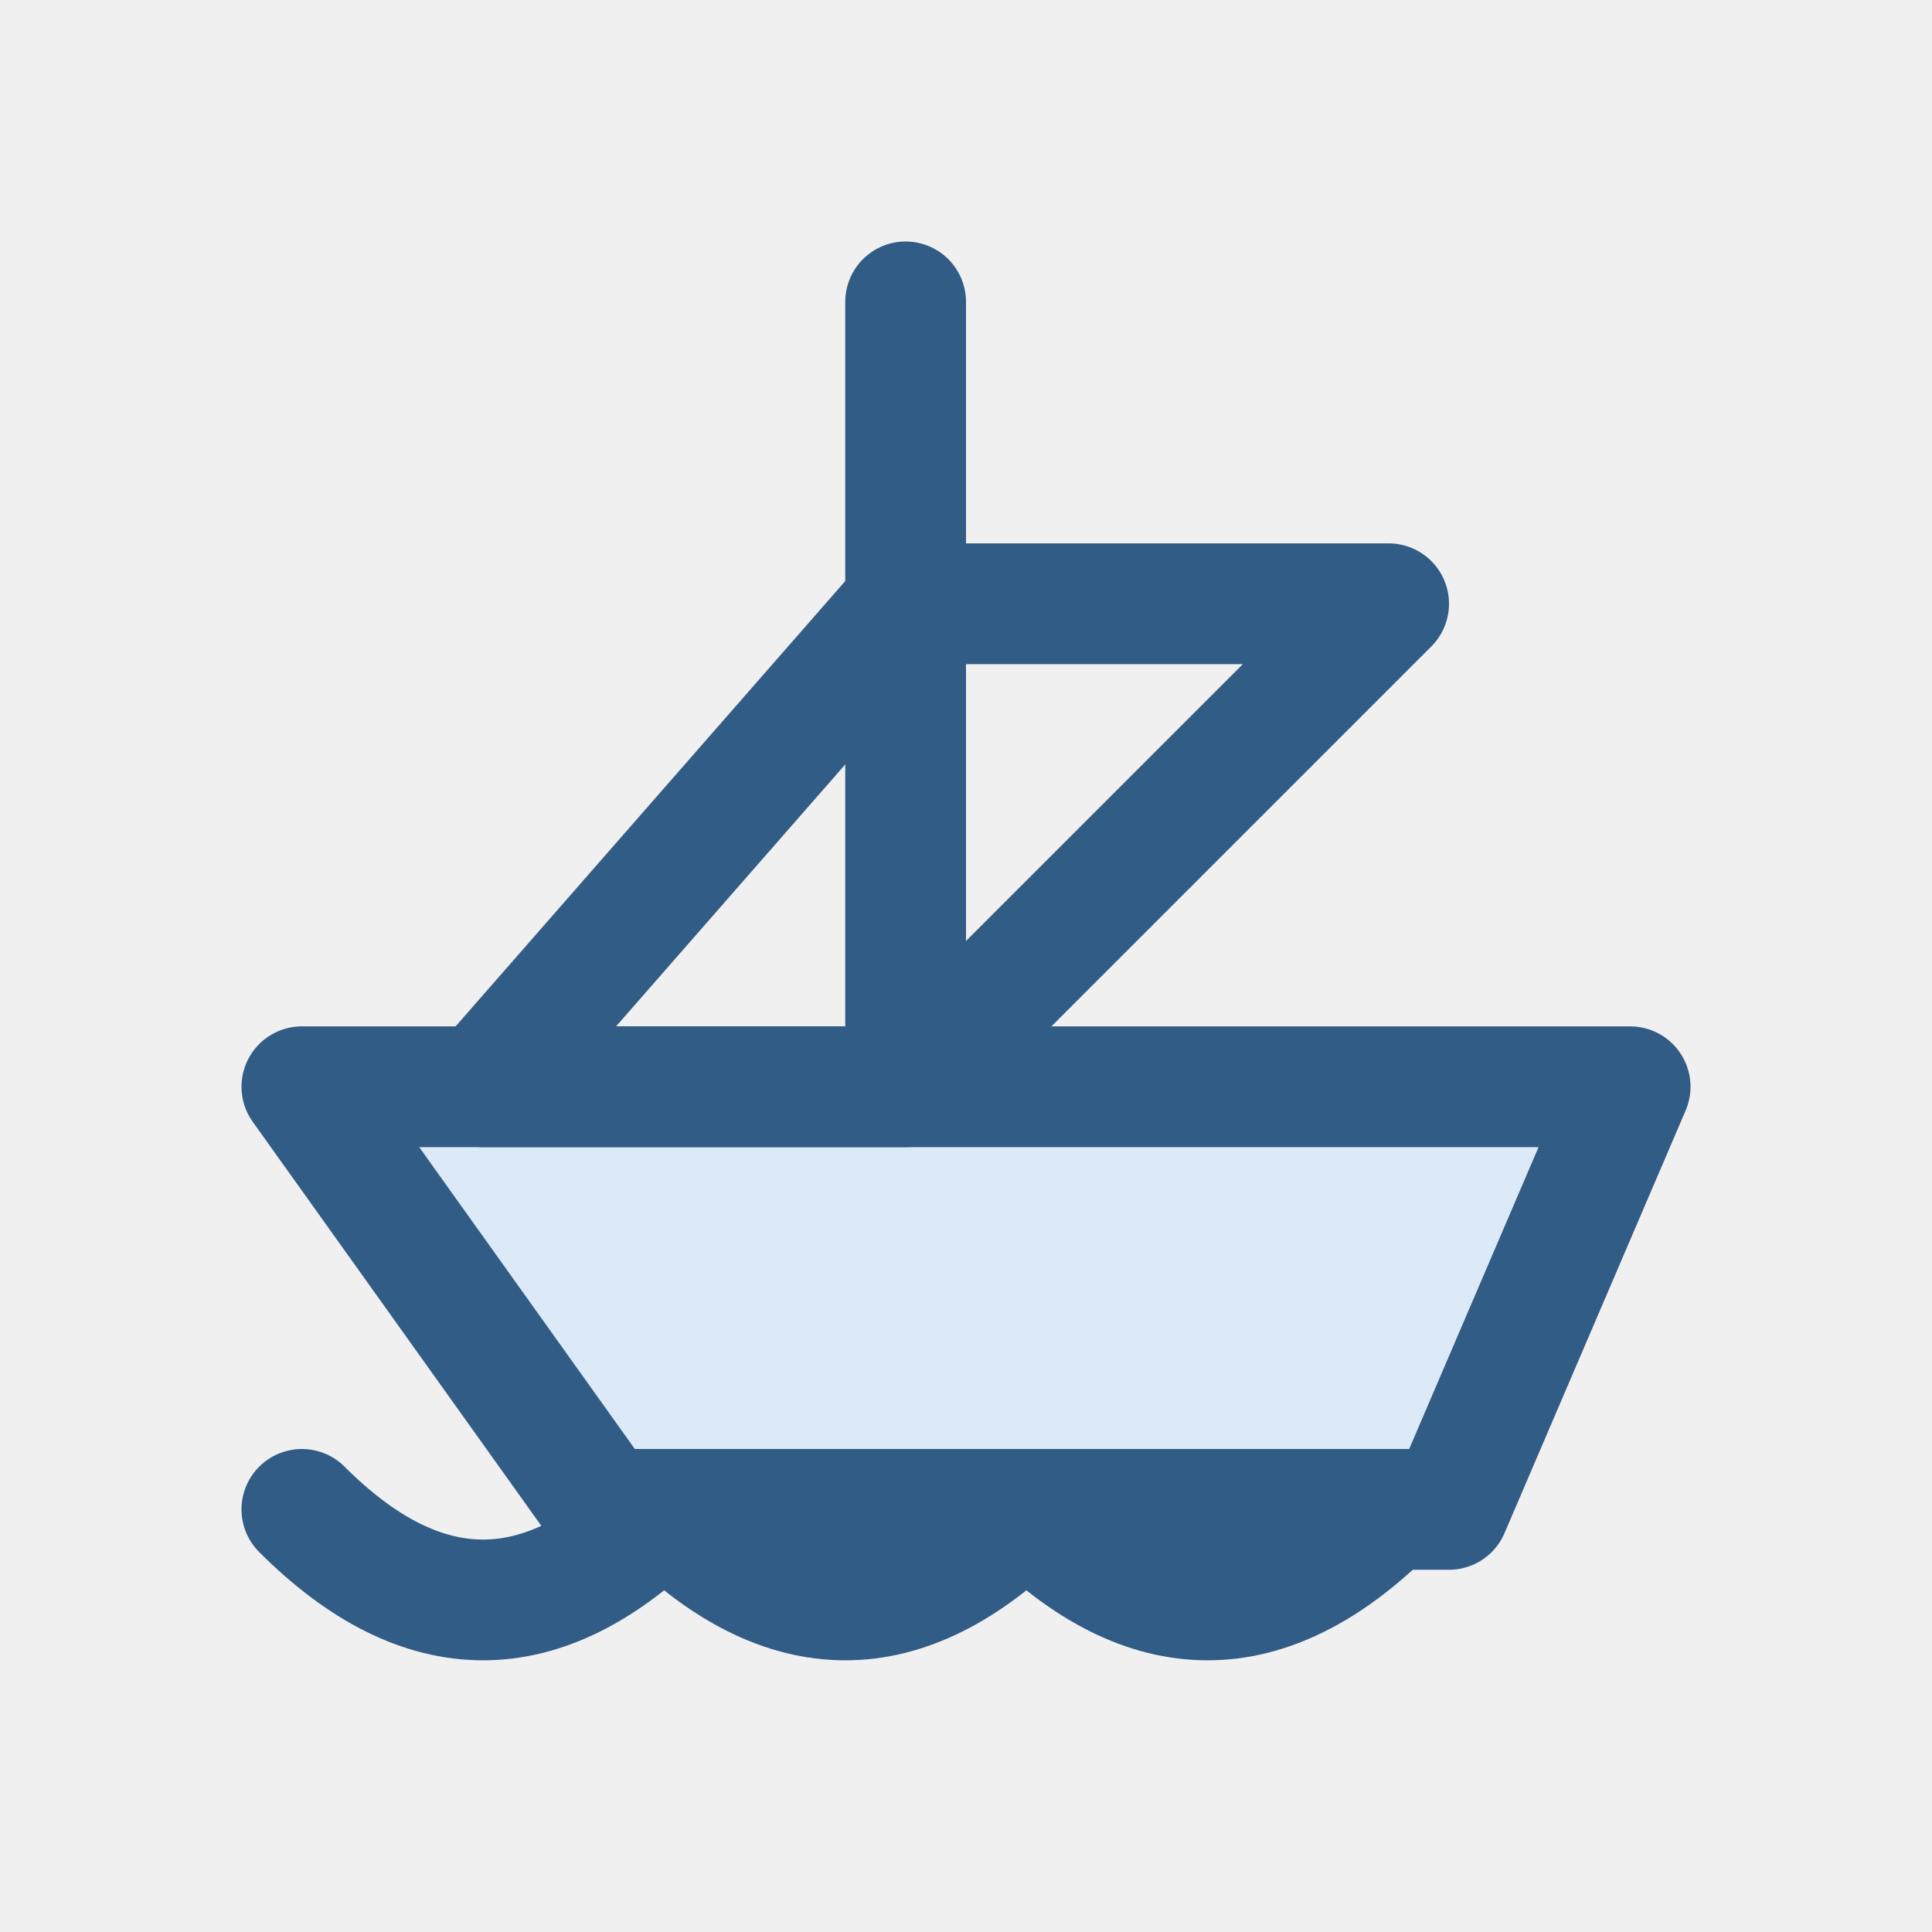
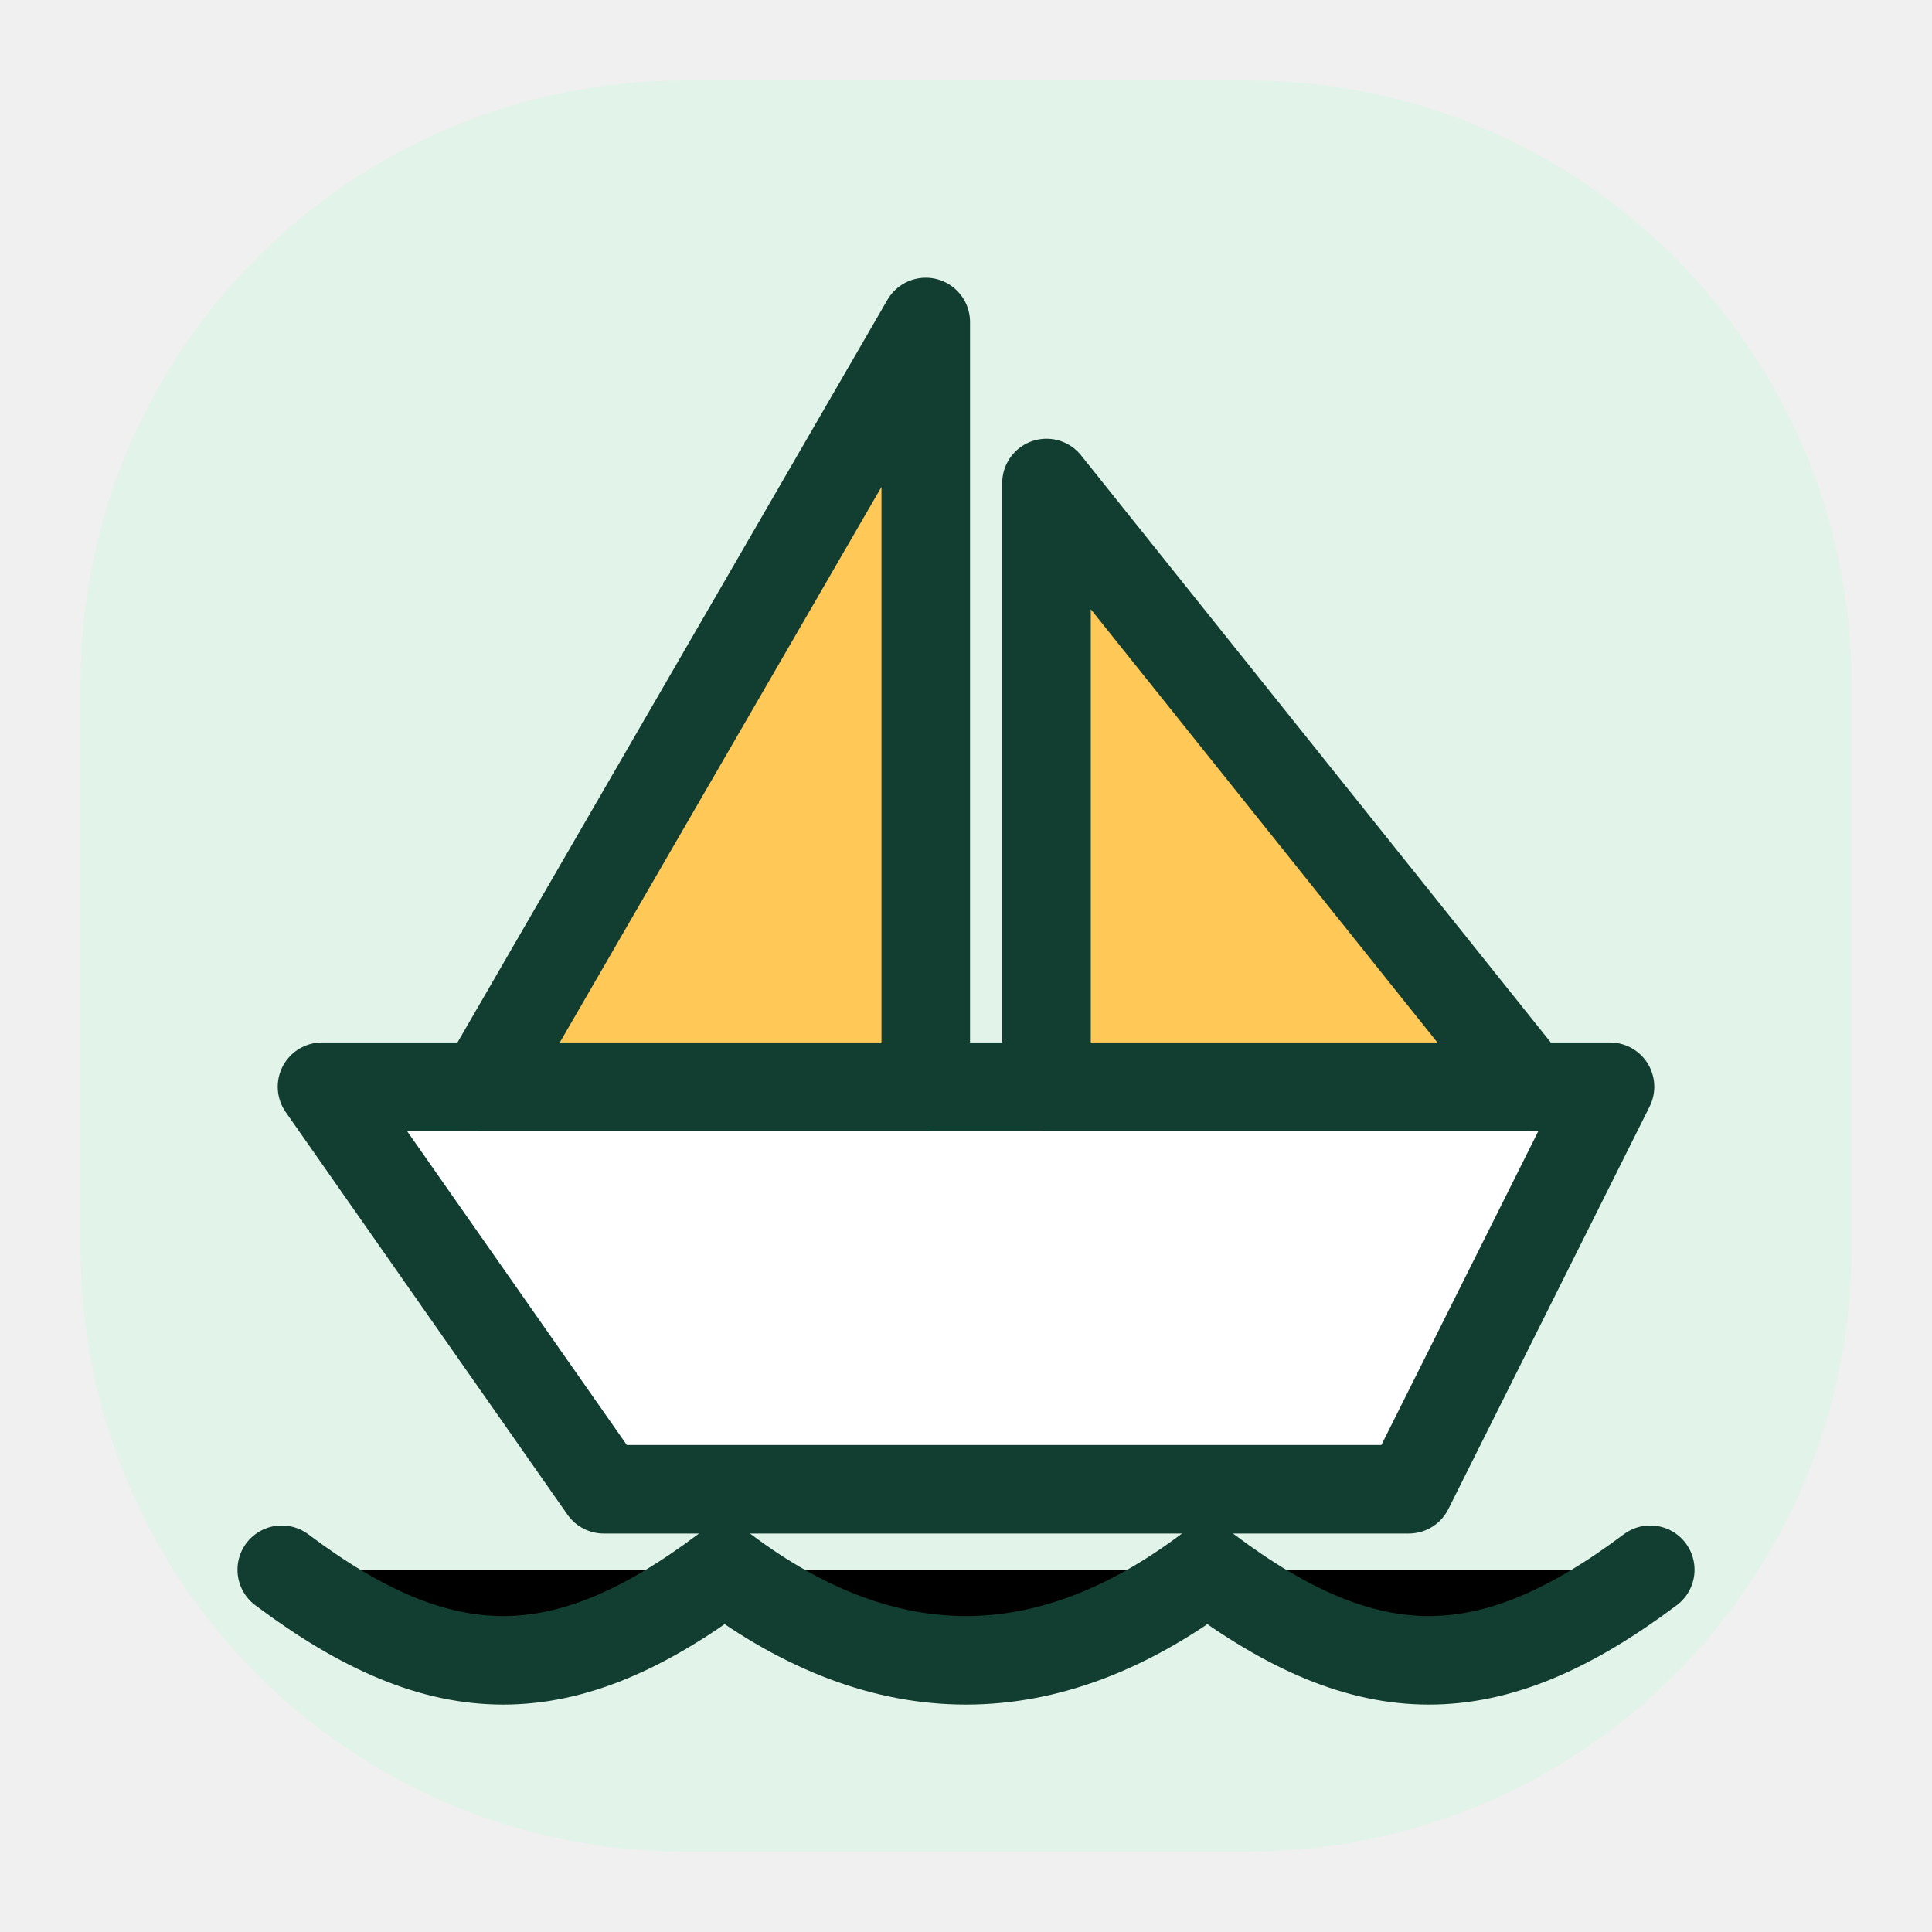
- <svg xmlns="http://www.w3.org/2000/svg" viewBox="0 0 32 32">
-   <path d="M5 18h22l-3 7H10z" fill="#dce9f6" stroke="#315c86" stroke-width="2" stroke-linejoin="round" />
-   <path d="M15 5v13H8l7-8h8l-8 8m-10 7c2 2 4 2 6 0 2 2 4 2 6 0 2 2 4 2 6 0" fill="none" stroke="#315c86" stroke-width="2" stroke-linejoin="round" stroke-linecap="round" />
+ <svg xmlns="http://www.w3.org/2000/svg" viewBox="0 0 48 48">
+   <rect x="2" y="2" width="44" height="44" rx="15" fill="#e2f3e9" />
+   <g stroke="#123d31" stroke-width="2.2" stroke-linecap="round" stroke-linejoin="round">
+     <path d="M8 27h32l-5 10H15z" fill="#fff" />
+     <path d="M23 8v19H12zm3 4v15h12z" fill="#ffc857" />
+     <path d="M7 39c4 3 7 3 11 0 4 3 8 3 12 0 4 3 7 3 11 0" />
+   </g>
</svg>
